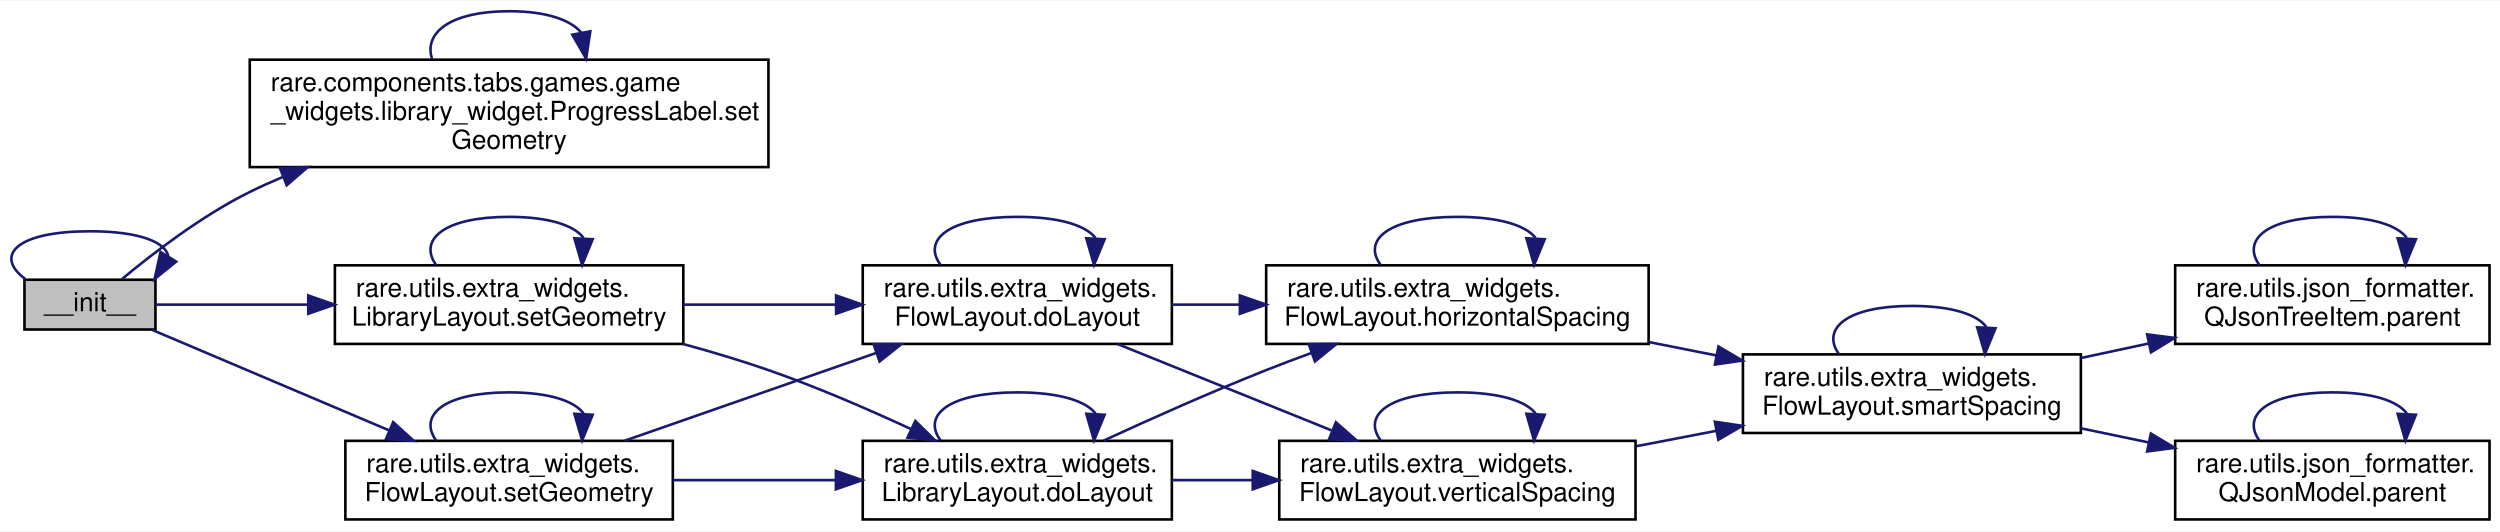
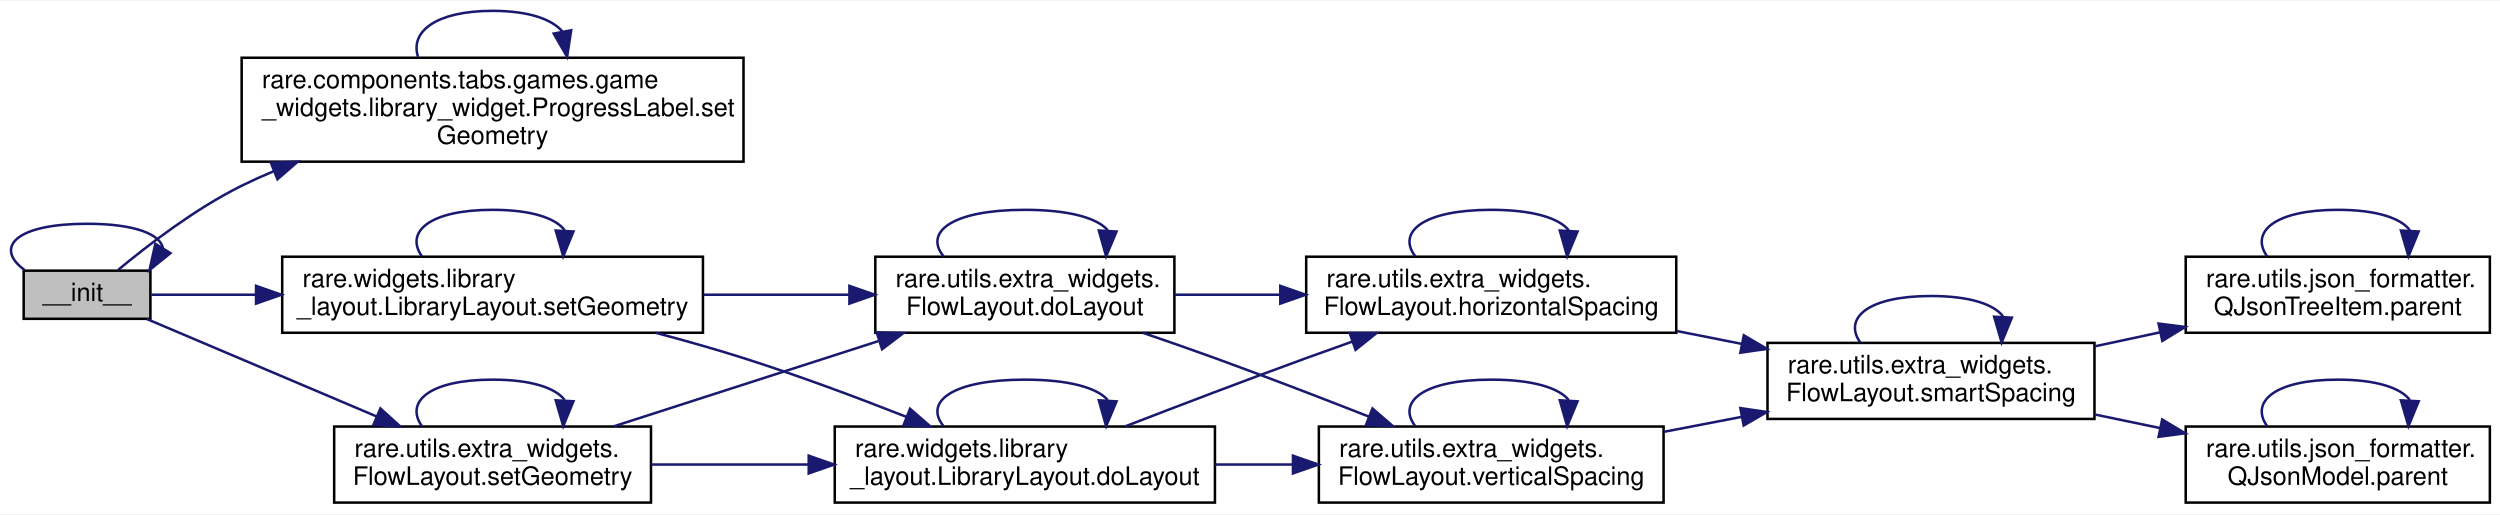
- <svg xmlns="http://www.w3.org/2000/svg" xmlns:xlink="http://www.w3.org/1999/xlink" width="954pt" height="203pt" viewBox="0.00 0.00 954.34 202.50">
+ <svg xmlns="http://www.w3.org/2000/svg" xmlns:xlink="http://www.w3.org/1999/xlink" width="986pt" height="203pt" viewBox="0.00 0.00 986.34 202.50">
  <g id="graph0" class="graph" transform="scale(1 1) rotate(0) translate(4 198.5)">
-     <polygon fill="white" stroke="transparent" points="-4,4 -4,-198.5 950.34,-198.5 950.34,4 -4,4" />
+     <polygon fill="white" stroke="transparent" points="-4,4 -4,-198.5 982.34,-198.5 982.34,4 -4,4" />
    <g id="node1" class="node">
      <g id="a_node1">
        <a xlink:title=" ">
          <polygon fill="#bfbfbf" stroke="black" points="5.34,-73 5.34,-92 55.34,-92 55.34,-73 5.34,-73" />
          <text text-anchor="middle" x="30.34" y="-80" font-family="Helvetica,sans-Serif" font-size="10.00">__init__</text>
        </a>
      </g>
    </g>
    <g id="edge1" class="edge">
      <path fill="none" stroke="midnightblue" d="M5.68,-92.26C-6.32,-101.07 1.9,-110.5 30.34,-110.5 49.45,-110.5 59.43,-106.24 60.28,-100.77" />
      <polygon fill="midnightblue" stroke="midnightblue" points="63.24,-98.91 55,-92.26 57.29,-102.6 63.24,-98.91" />
    </g>
    <g id="node2" class="node">
      <g id="a_node2">
        <a xlink:href="classrare_1_1components_1_1tabs_1_1games_1_1game__widgets_1_1library__widget_1_1_progress_label.html#afe23566a105be4d4343f0010ab0c0c81" target="_top" xlink:title=" ">
          <polygon fill="white" stroke="black" points="91.34,-135 91.34,-176 289.34,-176 289.34,-135 91.34,-135" />
          <text text-anchor="start" x="99.34" y="-164" font-family="Helvetica,sans-Serif" font-size="10.00">rare.components.tabs.games.game</text>
          <text text-anchor="start" x="99.34" y="-153" font-family="Helvetica,sans-Serif" font-size="10.00">_widgets.library_widget.ProgressLabel.set</text>
          <text text-anchor="middle" x="190.34" y="-142" font-family="Helvetica,sans-Serif" font-size="10.00">Geometry</text>
        </a>
      </g>
    </g>
    <g id="edge2" class="edge">
      <path fill="none" stroke="midnightblue" d="M42.57,-92.27C54.12,-101.88 72.96,-116.41 91.34,-125.5 95.4,-127.51 99.61,-129.41 103.92,-131.21" />
      <polygon fill="midnightblue" stroke="midnightblue" points="102.88,-134.57 113.47,-135 105.46,-128.06 102.88,-134.57" />
    </g>
    <g id="node3" class="node">
      <g id="a_node3">
        <a xlink:href="classrare_1_1utils_1_1extra__widgets_1_1_flow_layout.html#af87928df2c164a948da59b9e41bcc8e3" target="_top" xlink:title=" ">
          <polygon fill="white" stroke="black" points="127.84,-0.5 127.84,-30.5 252.84,-30.5 252.84,-0.5 127.84,-0.5" />
          <text text-anchor="start" x="135.84" y="-18.5" font-family="Helvetica,sans-Serif" font-size="10.00">rare.utils.extra_widgets.</text>
          <text text-anchor="middle" x="190.34" y="-7.5" font-family="Helvetica,sans-Serif" font-size="10.00">FlowLayout.setGeometry</text>
        </a>
      </g>
    </g>
    <g id="edge4" class="edge">
      <path fill="none" stroke="midnightblue" d="M53.98,-72.9C77.54,-62.91 115.05,-47 144.62,-34.46" />
      <polygon fill="midnightblue" stroke="midnightblue" points="146.08,-37.65 153.92,-30.52 143.34,-31.2 146.08,-37.65" />
    </g>
    <g id="node11" class="node">
      <g id="a_node11">
-         <a xlink:href="classrare_1_1utils_1_1extra__widgets_1_1_library_layout.html#af87928df2c164a948da59b9e41bcc8e3" target="_top" xlink:title=" ">
-           <polygon fill="white" stroke="black" points="123.84,-67.5 123.84,-97.5 256.84,-97.5 256.84,-67.5 123.84,-67.5" />
-           <text text-anchor="start" x="131.84" y="-85.5" font-family="Helvetica,sans-Serif" font-size="10.00">rare.utils.extra_widgets.</text>
-           <text text-anchor="middle" x="190.34" y="-74.5" font-family="Helvetica,sans-Serif" font-size="10.00">LibraryLayout.setGeometry</text>
+         <a xlink:href="classrare_1_1widgets_1_1library__layout_1_1_library_layout.html#af87928df2c164a948da59b9e41bcc8e3" target="_top" xlink:title=" ">
+           <polygon fill="white" stroke="black" points="107.34,-67.5 107.34,-97.5 273.34,-97.5 273.34,-67.5 107.34,-67.5" />
+           <text text-anchor="start" x="115.34" y="-85.5" font-family="Helvetica,sans-Serif" font-size="10.00">rare.widgets.library</text>
+           <text text-anchor="middle" x="190.34" y="-74.5" font-family="Helvetica,sans-Serif" font-size="10.00">_layout.LibraryLayout.setGeometry</text>
        </a>
      </g>
    </g>
    <g id="edge23" class="edge">
-       <path fill="none" stroke="midnightblue" d="M55.68,-82.5C71.3,-82.5 92.52,-82.5 113.44,-82.5" />
-       <polygon fill="midnightblue" stroke="midnightblue" points="113.67,-86 123.67,-82.5 113.67,-79 113.67,-86" />
+       <path fill="none" stroke="midnightblue" d="M55.68,-82.5C67.18,-82.5 81.72,-82.5 96.94,-82.5" />
+       <polygon fill="midnightblue" stroke="midnightblue" points="97.02,-86 107.02,-82.5 97.02,-79 97.02,-86" />
    </g>
    <g id="edge3" class="edge">
      <path fill="none" stroke="midnightblue" d="M160.93,-176.36C157.73,-186.04 167.53,-194.5 190.34,-194.5 204.6,-194.5 213.77,-191.2 217.87,-186.36" />
      <polygon fill="midnightblue" stroke="midnightblue" points="221.34,-186.84 219.75,-176.36 214.46,-185.54 221.34,-186.84" />
    </g>
    <g id="edge22" class="edge">
      <path fill="none" stroke="midnightblue" d="M162.46,-30.66C155.73,-40.06 165.03,-49 190.34,-49 205.76,-49 215.24,-45.68 218.77,-40.96" />
      <polygon fill="midnightblue" stroke="midnightblue" points="222.25,-40.46 218.22,-30.66 215.26,-40.83 222.25,-40.46" />
    </g>
    <g id="node4" class="node">
      <g id="a_node4">
        <a xlink:href="classrare_1_1utils_1_1extra__widgets_1_1_flow_layout.html#aea5fef774da86c1a120b393f7d8cdd6a" target="_top" xlink:title=" ">
-           <polygon fill="white" stroke="black" points="325.34,-67.5 325.34,-97.5 443.34,-97.5 443.34,-67.5 325.34,-67.5" />
-           <text text-anchor="start" x="333.34" y="-85.5" font-family="Helvetica,sans-Serif" font-size="10.00">rare.utils.extra_widgets.</text>
-           <text text-anchor="middle" x="384.34" y="-74.5" font-family="Helvetica,sans-Serif" font-size="10.00">FlowLayout.doLayout</text>
+           <polygon fill="white" stroke="black" points="341.34,-67.5 341.34,-97.5 459.34,-97.5 459.34,-67.5 341.34,-67.5" />
+           <text text-anchor="start" x="349.34" y="-85.5" font-family="Helvetica,sans-Serif" font-size="10.00">rare.utils.extra_widgets.</text>
+           <text text-anchor="middle" x="400.34" y="-74.5" font-family="Helvetica,sans-Serif" font-size="10.00">FlowLayout.doLayout</text>
        </a>
      </g>
    </g>
    <g id="edge5" class="edge">
-       <path fill="none" stroke="midnightblue" d="M234.43,-30.54C262.86,-40.46 300.3,-53.52 330.52,-64.07" />
-       <polygon fill="midnightblue" stroke="midnightblue" points="329.47,-67.41 340.06,-67.4 331.77,-60.8 329.47,-67.41" />
+       <path fill="none" stroke="midnightblue" d="M238.02,-30.54C268.95,-40.5 309.73,-53.64 342.55,-64.21" />
+       <polygon fill="midnightblue" stroke="midnightblue" points="341.87,-67.66 352.46,-67.4 344.01,-61 341.87,-67.66" />
    </g>
    <g id="node10" class="node">
      <g id="a_node10">
-         <a xlink:href="classrare_1_1utils_1_1extra__widgets_1_1_library_layout.html#aea5fef774da86c1a120b393f7d8cdd6a" target="_top" xlink:title="Arranges the widgets for this layout.">
-           <polygon fill="white" stroke="black" points="325.34,-0.5 325.34,-30.5 443.34,-30.5 443.34,-0.5 325.34,-0.5" />
-           <text text-anchor="start" x="333.34" y="-18.5" font-family="Helvetica,sans-Serif" font-size="10.00">rare.utils.extra_widgets.</text>
-           <text text-anchor="middle" x="384.34" y="-7.5" font-family="Helvetica,sans-Serif" font-size="10.00">LibraryLayout.doLayout</text>
+         <a xlink:href="classrare_1_1widgets_1_1library__layout_1_1_library_layout.html#aea5fef774da86c1a120b393f7d8cdd6a" target="_top" xlink:title="Arranges the widgets for this layout.">
+           <polygon fill="white" stroke="black" points="325.34,-0.5 325.34,-30.5 475.34,-30.5 475.34,-0.5 325.34,-0.5" />
+           <text text-anchor="start" x="333.34" y="-18.5" font-family="Helvetica,sans-Serif" font-size="10.00">rare.widgets.library</text>
+           <text text-anchor="middle" x="400.34" y="-7.5" font-family="Helvetica,sans-Serif" font-size="10.00">_layout.LibraryLayout.doLayout</text>
        </a>
      </g>
    </g>
    <g id="edge18" class="edge">
-       <path fill="none" stroke="midnightblue" d="M252.88,-15.5C272.68,-15.5 294.73,-15.5 314.99,-15.5" />
-       <polygon fill="midnightblue" stroke="midnightblue" points="315.09,-19 325.09,-15.5 315.09,-12 315.09,-19" />
+       <path fill="none" stroke="midnightblue" d="M252.9,-15.5C272.36,-15.5 294.21,-15.5 314.97,-15.5" />
+       <polygon fill="midnightblue" stroke="midnightblue" points="315.07,-19 325.07,-15.5 315.07,-12 315.07,-19" />
    </g>
    <g id="edge6" class="edge">
-       <path fill="none" stroke="midnightblue" d="M355.06,-97.66C348,-107.06 357.76,-116 384.34,-116 400.54,-116 410.49,-112.68 414.19,-107.96" />
-       <polygon fill="midnightblue" stroke="midnightblue" points="417.67,-107.45 413.62,-97.66 410.68,-107.84 417.67,-107.45" />
+       <path fill="none" stroke="midnightblue" d="M368.27,-97.66C360.54,-107.06 371.23,-116 400.34,-116 418.08,-116 428.98,-112.68 433.03,-107.96" />
+       <polygon fill="midnightblue" stroke="midnightblue" points="436.51,-107.43 432.41,-97.66 429.52,-107.85 436.51,-107.43" />
    </g>
    <g id="node5" class="node">
      <g id="a_node5">
        <a xlink:href="classrare_1_1utils_1_1extra__widgets_1_1_flow_layout.html#a198240b6ed8eb4be3d26adb4ca03aa8d" target="_top" xlink:title=" ">
-           <polygon fill="white" stroke="black" points="479.34,-67.5 479.34,-97.5 625.34,-97.5 625.34,-67.5 479.34,-67.5" />
-           <text text-anchor="start" x="487.34" y="-85.5" font-family="Helvetica,sans-Serif" font-size="10.00">rare.utils.extra_widgets.</text>
-           <text text-anchor="middle" x="552.34" y="-74.5" font-family="Helvetica,sans-Serif" font-size="10.00">FlowLayout.horizontalSpacing</text>
+           <polygon fill="white" stroke="black" points="511.34,-67.5 511.34,-97.5 657.34,-97.5 657.34,-67.5 511.34,-67.5" />
+           <text text-anchor="start" x="519.34" y="-85.5" font-family="Helvetica,sans-Serif" font-size="10.00">rare.utils.extra_widgets.</text>
+           <text text-anchor="middle" x="584.34" y="-74.5" font-family="Helvetica,sans-Serif" font-size="10.00">FlowLayout.horizontalSpacing</text>
        </a>
      </g>
    </g>
    <g id="edge7" class="edge">
-       <path fill="none" stroke="midnightblue" d="M443.4,-82.5C451.73,-82.5 460.43,-82.5 469.12,-82.5" />
-       <polygon fill="midnightblue" stroke="midnightblue" points="469.3,-86 479.3,-82.5 469.3,-79 469.3,-86" />
+       <path fill="none" stroke="midnightblue" d="M459.43,-82.5C472.65,-82.5 486.95,-82.5 500.97,-82.5" />
+       <polygon fill="midnightblue" stroke="midnightblue" points="501.12,-86 511.12,-82.5 501.12,-79 501.12,-86" />
    </g>
    <g id="node9" class="node">
      <g id="a_node9">
        <a xlink:href="classrare_1_1utils_1_1extra__widgets_1_1_flow_layout.html#a339c0461a90b6d3b3eee250fbc47aefb" target="_top" xlink:title=" ">
-           <polygon fill="white" stroke="black" points="484.34,-0.5 484.34,-30.5 620.34,-30.5 620.34,-0.5 484.34,-0.5" />
-           <text text-anchor="start" x="492.34" y="-18.5" font-family="Helvetica,sans-Serif" font-size="10.00">rare.utils.extra_widgets.</text>
-           <text text-anchor="middle" x="552.34" y="-7.5" font-family="Helvetica,sans-Serif" font-size="10.00">FlowLayout.verticalSpacing</text>
+           <polygon fill="white" stroke="black" points="516.34,-0.5 516.34,-30.5 652.34,-30.5 652.34,-0.5 516.34,-0.5" />
+           <text text-anchor="start" x="524.34" y="-18.5" font-family="Helvetica,sans-Serif" font-size="10.00">rare.utils.extra_widgets.</text>
+           <text text-anchor="middle" x="584.34" y="-7.5" font-family="Helvetica,sans-Serif" font-size="10.00">FlowLayout.verticalSpacing</text>
        </a>
      </g>
    </g>
    <g id="edge15" class="edge">
-       <path fill="none" stroke="midnightblue" d="M422.59,-67.46C446.75,-57.71 478.43,-44.93 504.31,-34.48" />
-       <polygon fill="midnightblue" stroke="midnightblue" points="505.96,-37.59 513.92,-30.6 503.34,-31.1 505.96,-37.59" />
+       <path fill="none" stroke="midnightblue" d="M446.85,-67.49C456.29,-64.27 466.16,-60.83 475.34,-57.5 495.31,-50.25 517.18,-41.83 535.98,-34.45" />
+       <polygon fill="midnightblue" stroke="midnightblue" points="537.49,-37.62 545.51,-30.69 534.92,-31.1 537.49,-37.62" />
    </g>
    <g id="edge8" class="edge">
-       <path fill="none" stroke="midnightblue" d="M523.06,-97.66C516,-107.06 525.76,-116 552.34,-116 568.54,-116 578.49,-112.68 582.19,-107.96" />
-       <polygon fill="midnightblue" stroke="midnightblue" points="585.67,-107.45 581.62,-97.66 578.68,-107.84 585.67,-107.45" />
+       <path fill="none" stroke="midnightblue" d="M554.37,-97.66C547.14,-107.06 557.13,-116 584.34,-116 600.92,-116 611.11,-112.68 614.9,-107.96" />
+       <polygon fill="midnightblue" stroke="midnightblue" points="618.38,-107.44 614.31,-97.66 611.39,-107.84 618.38,-107.44" />
    </g>
    <g id="node6" class="node">
      <g id="a_node6">
        <a xlink:href="classrare_1_1utils_1_1extra__widgets_1_1_flow_layout.html#a2e8d545883a85a6757198adec7da2731" target="_top" xlink:title=" ">
-           <polygon fill="white" stroke="black" points="661.34,-33.5 661.34,-63.5 790.34,-63.5 790.34,-33.5 661.34,-33.5" />
-           <text text-anchor="start" x="669.34" y="-51.5" font-family="Helvetica,sans-Serif" font-size="10.00">rare.utils.extra_widgets.</text>
-           <text text-anchor="middle" x="725.84" y="-40.5" font-family="Helvetica,sans-Serif" font-size="10.00">FlowLayout.smartSpacing</text>
+           <polygon fill="white" stroke="black" points="693.34,-33.5 693.34,-63.5 822.34,-63.5 822.34,-33.5 693.34,-33.5" />
+           <text text-anchor="start" x="701.34" y="-51.5" font-family="Helvetica,sans-Serif" font-size="10.00">rare.utils.extra_widgets.</text>
+           <text text-anchor="middle" x="757.84" y="-40.5" font-family="Helvetica,sans-Serif" font-size="10.00">FlowLayout.smartSpacing</text>
        </a>
      </g>
    </g>
    <g id="edge9" class="edge">
-       <path fill="none" stroke="midnightblue" d="M625.57,-68.18C634.06,-66.5 642.73,-64.78 651.24,-63.09" />
-       <polygon fill="midnightblue" stroke="midnightblue" points="652,-66.51 661.13,-61.13 650.64,-59.64 652,-66.51" />
+       <path fill="none" stroke="midnightblue" d="M657.57,-68.18C666.06,-66.5 674.73,-64.78 683.24,-63.09" />
+       <polygon fill="midnightblue" stroke="midnightblue" points="684,-66.51 693.13,-61.13 682.64,-59.64 684,-66.51" />
    </g>
    <g id="edge14" class="edge">
-       <path fill="none" stroke="midnightblue" d="M697.96,-63.66C691.23,-73.06 700.53,-82 725.84,-82 741.26,-82 750.74,-78.68 754.27,-73.96" />
-       <polygon fill="midnightblue" stroke="midnightblue" points="757.75,-73.46 753.72,-63.66 750.76,-73.83 757.75,-73.46" />
+       <path fill="none" stroke="midnightblue" d="M729.96,-63.66C723.23,-73.06 732.53,-82 757.84,-82 773.26,-82 782.74,-78.68 786.27,-73.96" />
+       <polygon fill="midnightblue" stroke="midnightblue" points="789.75,-73.46 785.72,-63.66 782.76,-73.83 789.75,-73.46" />
    </g>
    <g id="node7" class="node">
      <g id="a_node7">
        <a xlink:href="classrare_1_1utils_1_1json__formatter_1_1_q_json_tree_item.html#a35061dd226fbf32b76578ca1f0759ce1" target="_top" xlink:title=" ">
-           <polygon fill="white" stroke="black" points="826.34,-67.5 826.34,-97.5 946.34,-97.5 946.34,-67.5 826.34,-67.5" />
-           <text text-anchor="start" x="834.34" y="-85.5" font-family="Helvetica,sans-Serif" font-size="10.00">rare.utils.json_formatter.</text>
-           <text text-anchor="middle" x="886.34" y="-74.5" font-family="Helvetica,sans-Serif" font-size="10.00">QJsonTreeItem.parent</text>
+           <polygon fill="white" stroke="black" points="858.34,-67.5 858.34,-97.5 978.34,-97.5 978.34,-67.5 858.34,-67.5" />
+           <text text-anchor="start" x="866.34" y="-85.5" font-family="Helvetica,sans-Serif" font-size="10.00">rare.utils.json_formatter.</text>
+           <text text-anchor="middle" x="918.34" y="-74.5" font-family="Helvetica,sans-Serif" font-size="10.00">QJsonTreeItem.parent</text>
        </a>
      </g>
    </g>
    <g id="edge10" class="edge">
-       <path fill="none" stroke="midnightblue" d="M790.39,-62.13C798.88,-63.95 807.61,-65.83 816.18,-67.66" />
-       <polygon fill="midnightblue" stroke="midnightblue" points="815.63,-71.13 826.14,-69.8 817.1,-64.28 815.63,-71.13" />
+       <path fill="none" stroke="midnightblue" d="M822.39,-62.13C830.88,-63.95 839.61,-65.83 848.18,-67.66" />
+       <polygon fill="midnightblue" stroke="midnightblue" points="847.63,-71.13 858.14,-69.8 849.1,-64.28 847.63,-71.13" />
    </g>
    <g id="node8" class="node">
      <g id="a_node8">
        <a xlink:href="classrare_1_1utils_1_1json__formatter_1_1_q_json_model.html#acbb44b417d59fdabb258afc05df6e499" target="_top" xlink:title=" ">
-           <polygon fill="white" stroke="black" points="826.34,-0.5 826.34,-30.5 946.34,-30.5 946.34,-0.5 826.34,-0.5" />
-           <text text-anchor="start" x="834.34" y="-18.5" font-family="Helvetica,sans-Serif" font-size="10.00">rare.utils.json_formatter.</text>
-           <text text-anchor="middle" x="886.34" y="-7.5" font-family="Helvetica,sans-Serif" font-size="10.00">QJsonModel.parent</text>
+           <polygon fill="white" stroke="black" points="858.34,-0.5 858.34,-30.5 978.34,-30.5 978.34,-0.5 858.34,-0.5" />
+           <text text-anchor="start" x="866.34" y="-18.5" font-family="Helvetica,sans-Serif" font-size="10.00">rare.utils.json_formatter.</text>
+           <text text-anchor="middle" x="918.34" y="-7.5" font-family="Helvetica,sans-Serif" font-size="10.00">QJsonModel.parent</text>
        </a>
      </g>
    </g>
    <g id="edge12" class="edge">
-       <path fill="none" stroke="midnightblue" d="M790.39,-35.27C798.88,-33.5 807.61,-31.68 816.18,-29.9" />
-       <polygon fill="midnightblue" stroke="midnightblue" points="817.06,-33.29 826.14,-27.83 815.64,-26.44 817.06,-33.29" />
+       <path fill="none" stroke="midnightblue" d="M822.39,-35.27C830.88,-33.5 839.61,-31.68 848.18,-29.9" />
+       <polygon fill="midnightblue" stroke="midnightblue" points="849.06,-33.29 858.14,-27.83 847.64,-26.44 849.06,-33.29" />
    </g>
    <g id="edge11" class="edge">
-       <path fill="none" stroke="midnightblue" d="M858.46,-97.66C851.73,-107.06 861.03,-116 886.34,-116 901.76,-116 911.24,-112.68 914.77,-107.96" />
-       <polygon fill="midnightblue" stroke="midnightblue" points="918.25,-107.46 914.22,-97.66 911.26,-107.83 918.25,-107.46" />
+       <path fill="none" stroke="midnightblue" d="M890.46,-97.66C883.73,-107.06 893.03,-116 918.34,-116 933.76,-116 943.24,-112.68 946.77,-107.96" />
+       <polygon fill="midnightblue" stroke="midnightblue" points="950.25,-107.46 946.22,-97.66 943.26,-107.83 950.25,-107.46" />
    </g>
    <g id="edge13" class="edge">
-       <path fill="none" stroke="midnightblue" d="M858.46,-30.66C851.73,-40.06 861.03,-49 886.34,-49 901.76,-49 911.24,-45.68 914.77,-40.96" />
-       <polygon fill="midnightblue" stroke="midnightblue" points="918.25,-40.46 914.22,-30.66 911.26,-40.83 918.25,-40.46" />
+       <path fill="none" stroke="midnightblue" d="M890.46,-30.66C883.73,-40.06 893.03,-49 918.34,-49 933.76,-49 943.24,-45.68 946.77,-40.96" />
+       <polygon fill="midnightblue" stroke="midnightblue" points="950.25,-40.46 946.22,-30.66 943.26,-40.83 950.25,-40.46" />
    </g>
    <g id="edge16" class="edge">
-       <path fill="none" stroke="midnightblue" d="M620.63,-28.45C630.62,-30.37 640.97,-32.36 651.09,-34.31" />
-       <polygon fill="midnightblue" stroke="midnightblue" points="650.63,-37.78 661.11,-36.24 651.95,-30.91 650.63,-37.78" />
+       <path fill="none" stroke="midnightblue" d="M652.63,-28.45C662.62,-30.37 672.97,-32.36 683.09,-34.31" />
+       <polygon fill="midnightblue" stroke="midnightblue" points="682.63,-37.78 693.11,-36.24 683.95,-30.91 682.63,-37.78" />
    </g>
    <g id="edge17" class="edge">
-       <path fill="none" stroke="midnightblue" d="M523.06,-30.66C516,-40.06 525.76,-49 552.34,-49 568.54,-49 578.49,-45.68 582.19,-40.96" />
-       <polygon fill="midnightblue" stroke="midnightblue" points="585.67,-40.45 581.62,-30.66 578.68,-40.84 585.67,-40.45" />
+       <path fill="none" stroke="midnightblue" d="M554.37,-30.66C547.14,-40.06 557.13,-49 584.34,-49 600.92,-49 611.11,-45.68 614.9,-40.96" />
+       <polygon fill="midnightblue" stroke="midnightblue" points="618.38,-40.44 614.31,-30.66 611.39,-40.84 618.38,-40.44" />
    </g>
    <g id="edge20" class="edge">
-       <path fill="none" stroke="midnightblue" d="M417.24,-30.57C435.3,-38.9 458.4,-49.2 479.34,-57.5 484.86,-59.69 490.65,-61.87 496.45,-63.99" />
-       <polygon fill="midnightblue" stroke="midnightblue" points="495.59,-67.4 506.18,-67.49 497.96,-60.81 495.59,-67.4" />
+       <path fill="none" stroke="midnightblue" d="M439.92,-30.56C460.97,-38.7 487.52,-48.82 511.34,-57.5 517.21,-59.64 523.37,-61.84 529.51,-64.01" />
+       <polygon fill="midnightblue" stroke="midnightblue" points="528.5,-67.37 539.09,-67.38 530.82,-60.76 528.5,-67.37" />
    </g>
    <g id="edge21" class="edge">
-       <path fill="none" stroke="midnightblue" d="M443.4,-15.5C453.29,-15.5 463.69,-15.5 473.98,-15.5" />
-       <polygon fill="midnightblue" stroke="midnightblue" points="474.21,-19 484.21,-15.5 474.21,-12 474.21,-19" />
+       <path fill="none" stroke="midnightblue" d="M475.37,-15.5C485.48,-15.5 495.88,-15.5 506.05,-15.5" />
+       <polygon fill="midnightblue" stroke="midnightblue" points="506.12,-19 516.12,-15.5 506.12,-12 506.12,-19" />
    </g>
    <g id="edge19" class="edge">
-       <path fill="none" stroke="midnightblue" d="M355.06,-30.66C348,-40.06 357.76,-49 384.34,-49 400.54,-49 410.49,-45.68 414.19,-40.96" />
-       <polygon fill="midnightblue" stroke="midnightblue" points="417.67,-40.45 413.62,-30.66 410.68,-40.84 417.67,-40.45" />
+       <path fill="none" stroke="midnightblue" d="M368.27,-30.66C360.54,-40.06 371.23,-49 400.34,-49 418.08,-49 428.98,-45.68 433.03,-40.96" />
+       <polygon fill="midnightblue" stroke="midnightblue" points="436.51,-40.43 432.41,-30.66 429.52,-40.85 436.51,-40.43" />
    </g>
    <g id="edge24" class="edge">
-       <path fill="none" stroke="midnightblue" d="M256.88,-82.5C275.66,-82.5 296.18,-82.5 315.13,-82.5" />
-       <polygon fill="midnightblue" stroke="midnightblue" points="315.17,-86 325.17,-82.5 315.17,-79 315.17,-86" />
+       <path fill="none" stroke="midnightblue" d="M273.55,-82.5C292.61,-82.5 312.7,-82.5 331.09,-82.5" />
+       <polygon fill="midnightblue" stroke="midnightblue" points="331.12,-86 341.12,-82.5 331.12,-79 331.12,-86" />
    </g>
    <g id="edge25" class="edge">
-       <path fill="none" stroke="midnightblue" d="M256.64,-67.5C267.65,-64.5 278.89,-61.14 289.34,-57.5 307.54,-51.16 327.09,-42.71 343.62,-35.05" />
-       <polygon fill="midnightblue" stroke="midnightblue" points="345.41,-38.08 352.97,-30.66 342.43,-31.74 345.41,-38.08" />
+       <path fill="none" stroke="midnightblue" d="M254.64,-67.49C266.25,-64.42 278.21,-61.03 289.34,-57.5 310.77,-50.7 334.1,-41.99 353.73,-34.26" />
+       <polygon fill="midnightblue" stroke="midnightblue" points="355.04,-37.51 363.05,-30.56 352.46,-31 355.04,-37.51" />
    </g>
    <g id="edge26" class="edge">
      <path fill="none" stroke="midnightblue" d="M162.46,-97.66C155.73,-107.06 165.03,-116 190.34,-116 205.76,-116 215.24,-112.68 218.77,-107.96" />
      <polygon fill="midnightblue" stroke="midnightblue" points="222.25,-107.46 218.22,-97.66 215.26,-107.83 222.25,-107.46" />
    </g>
  </g>
</svg>
